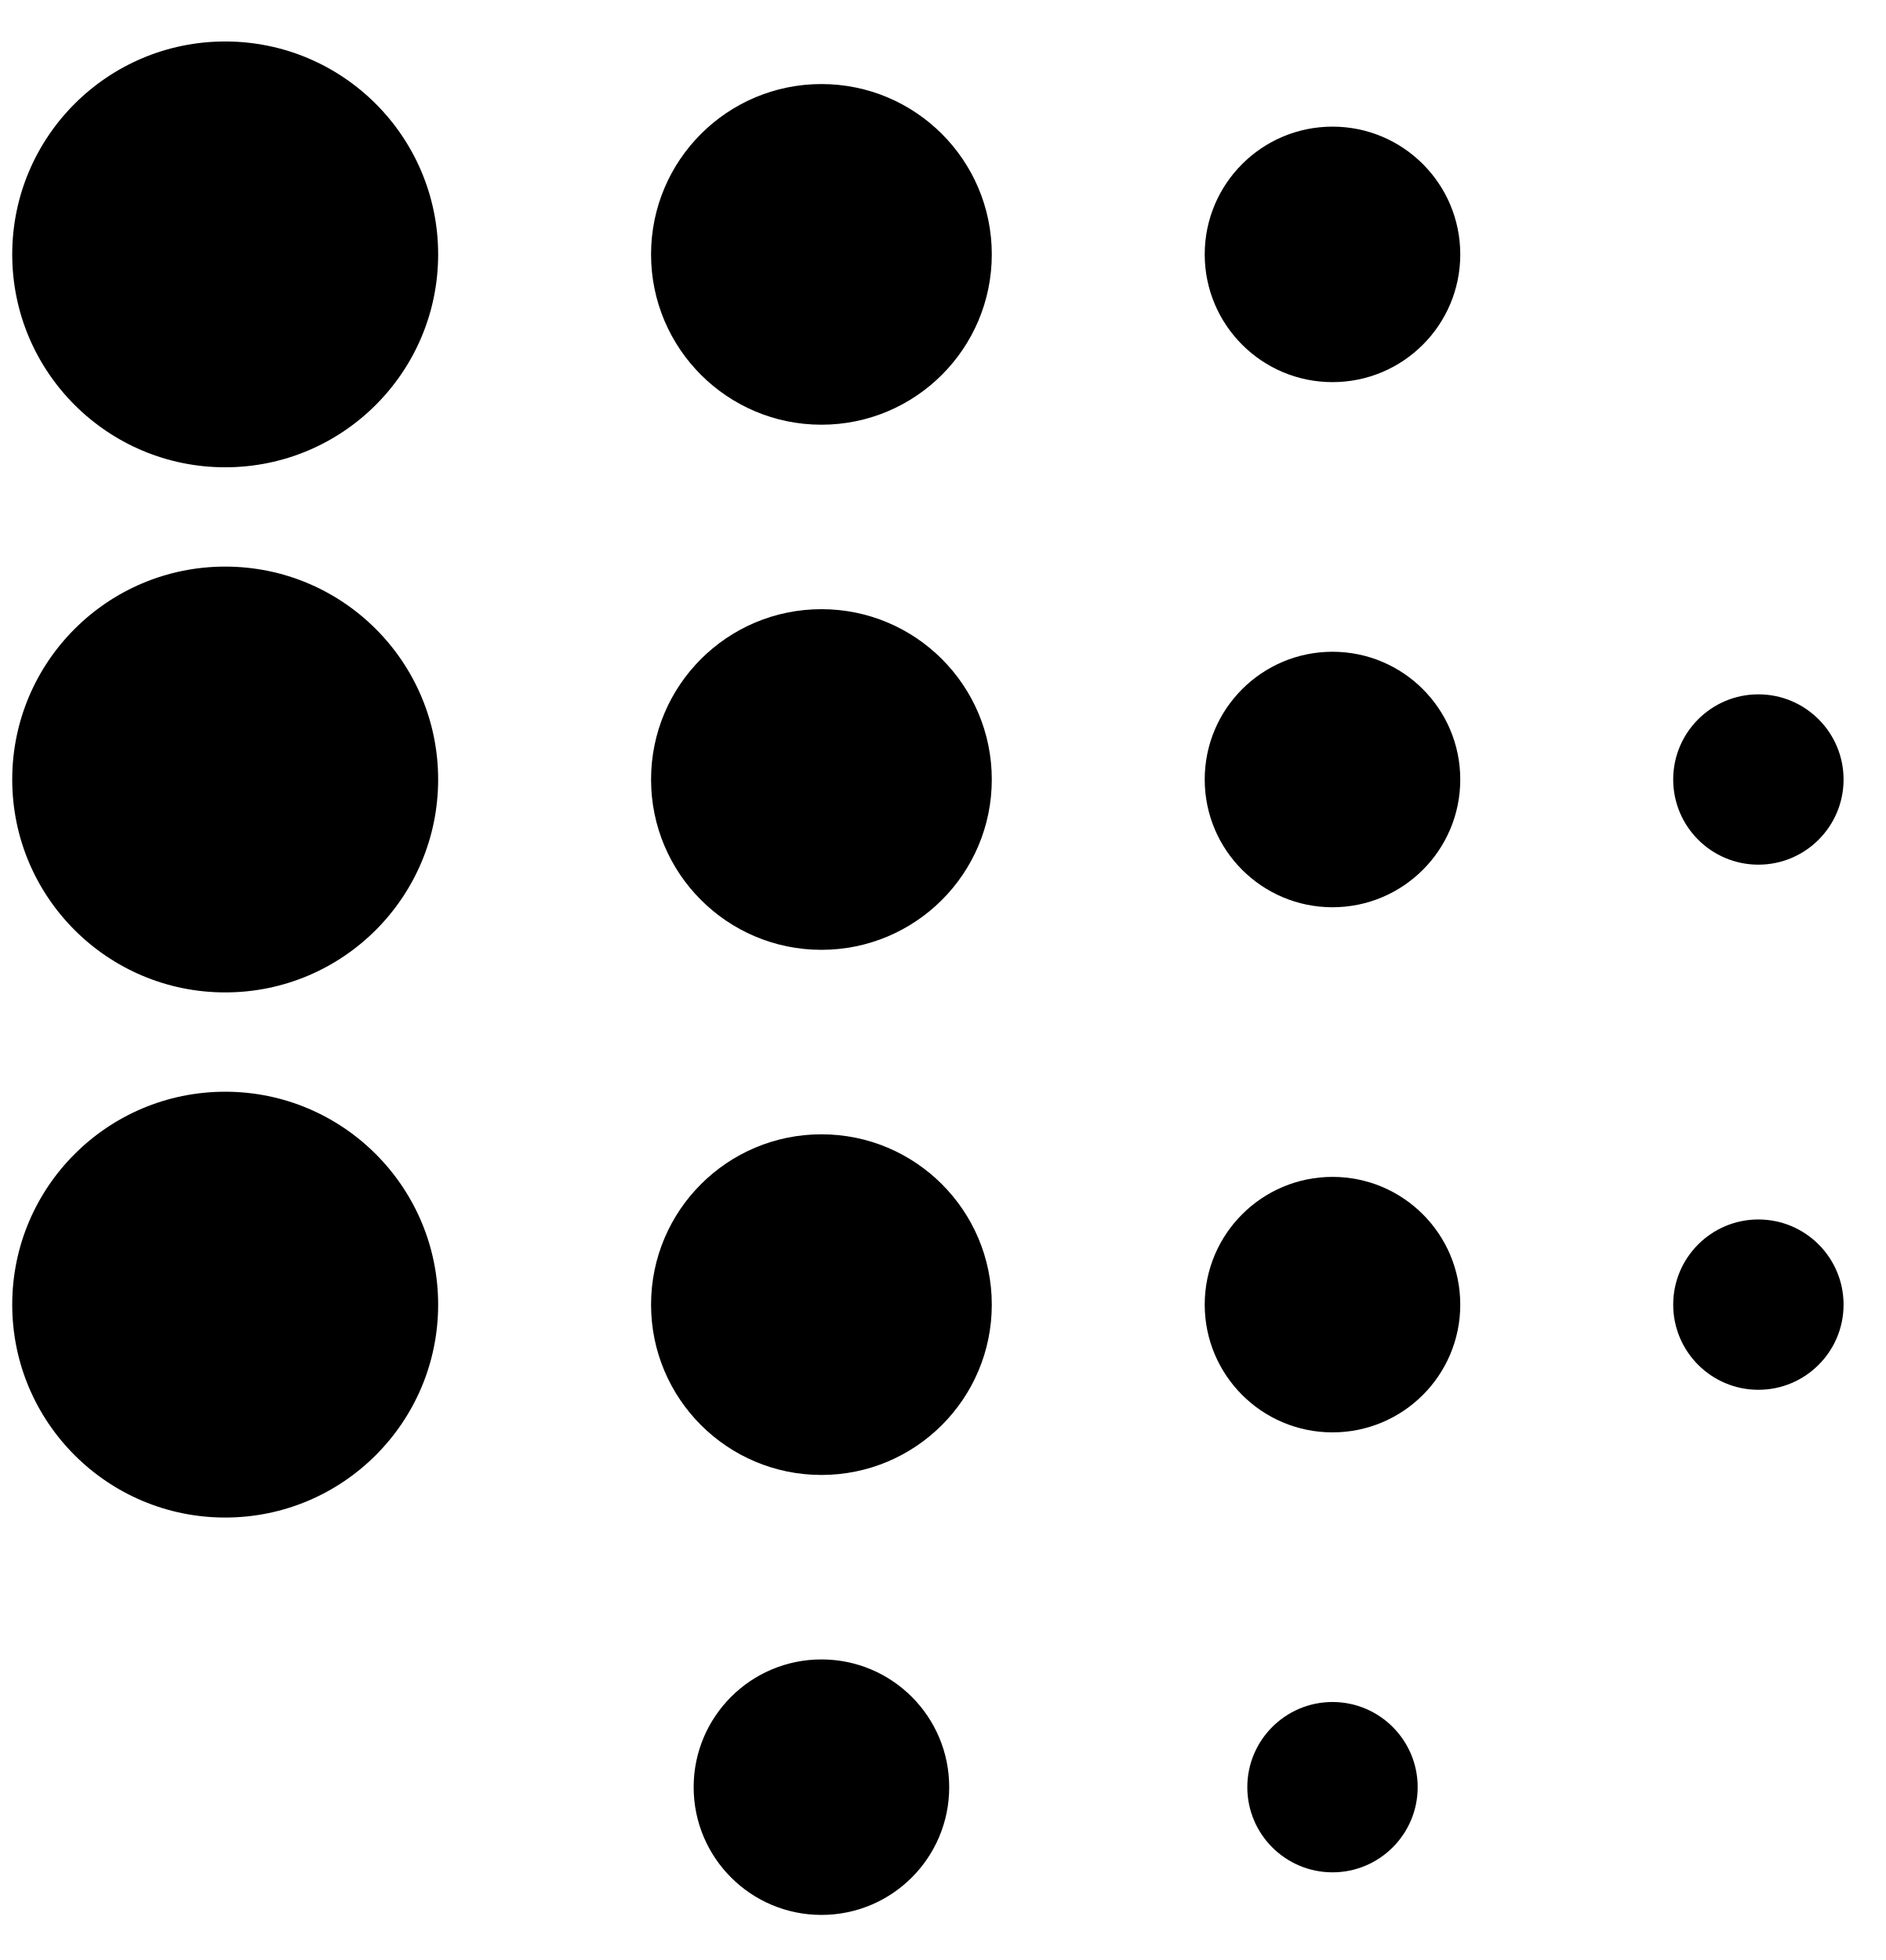
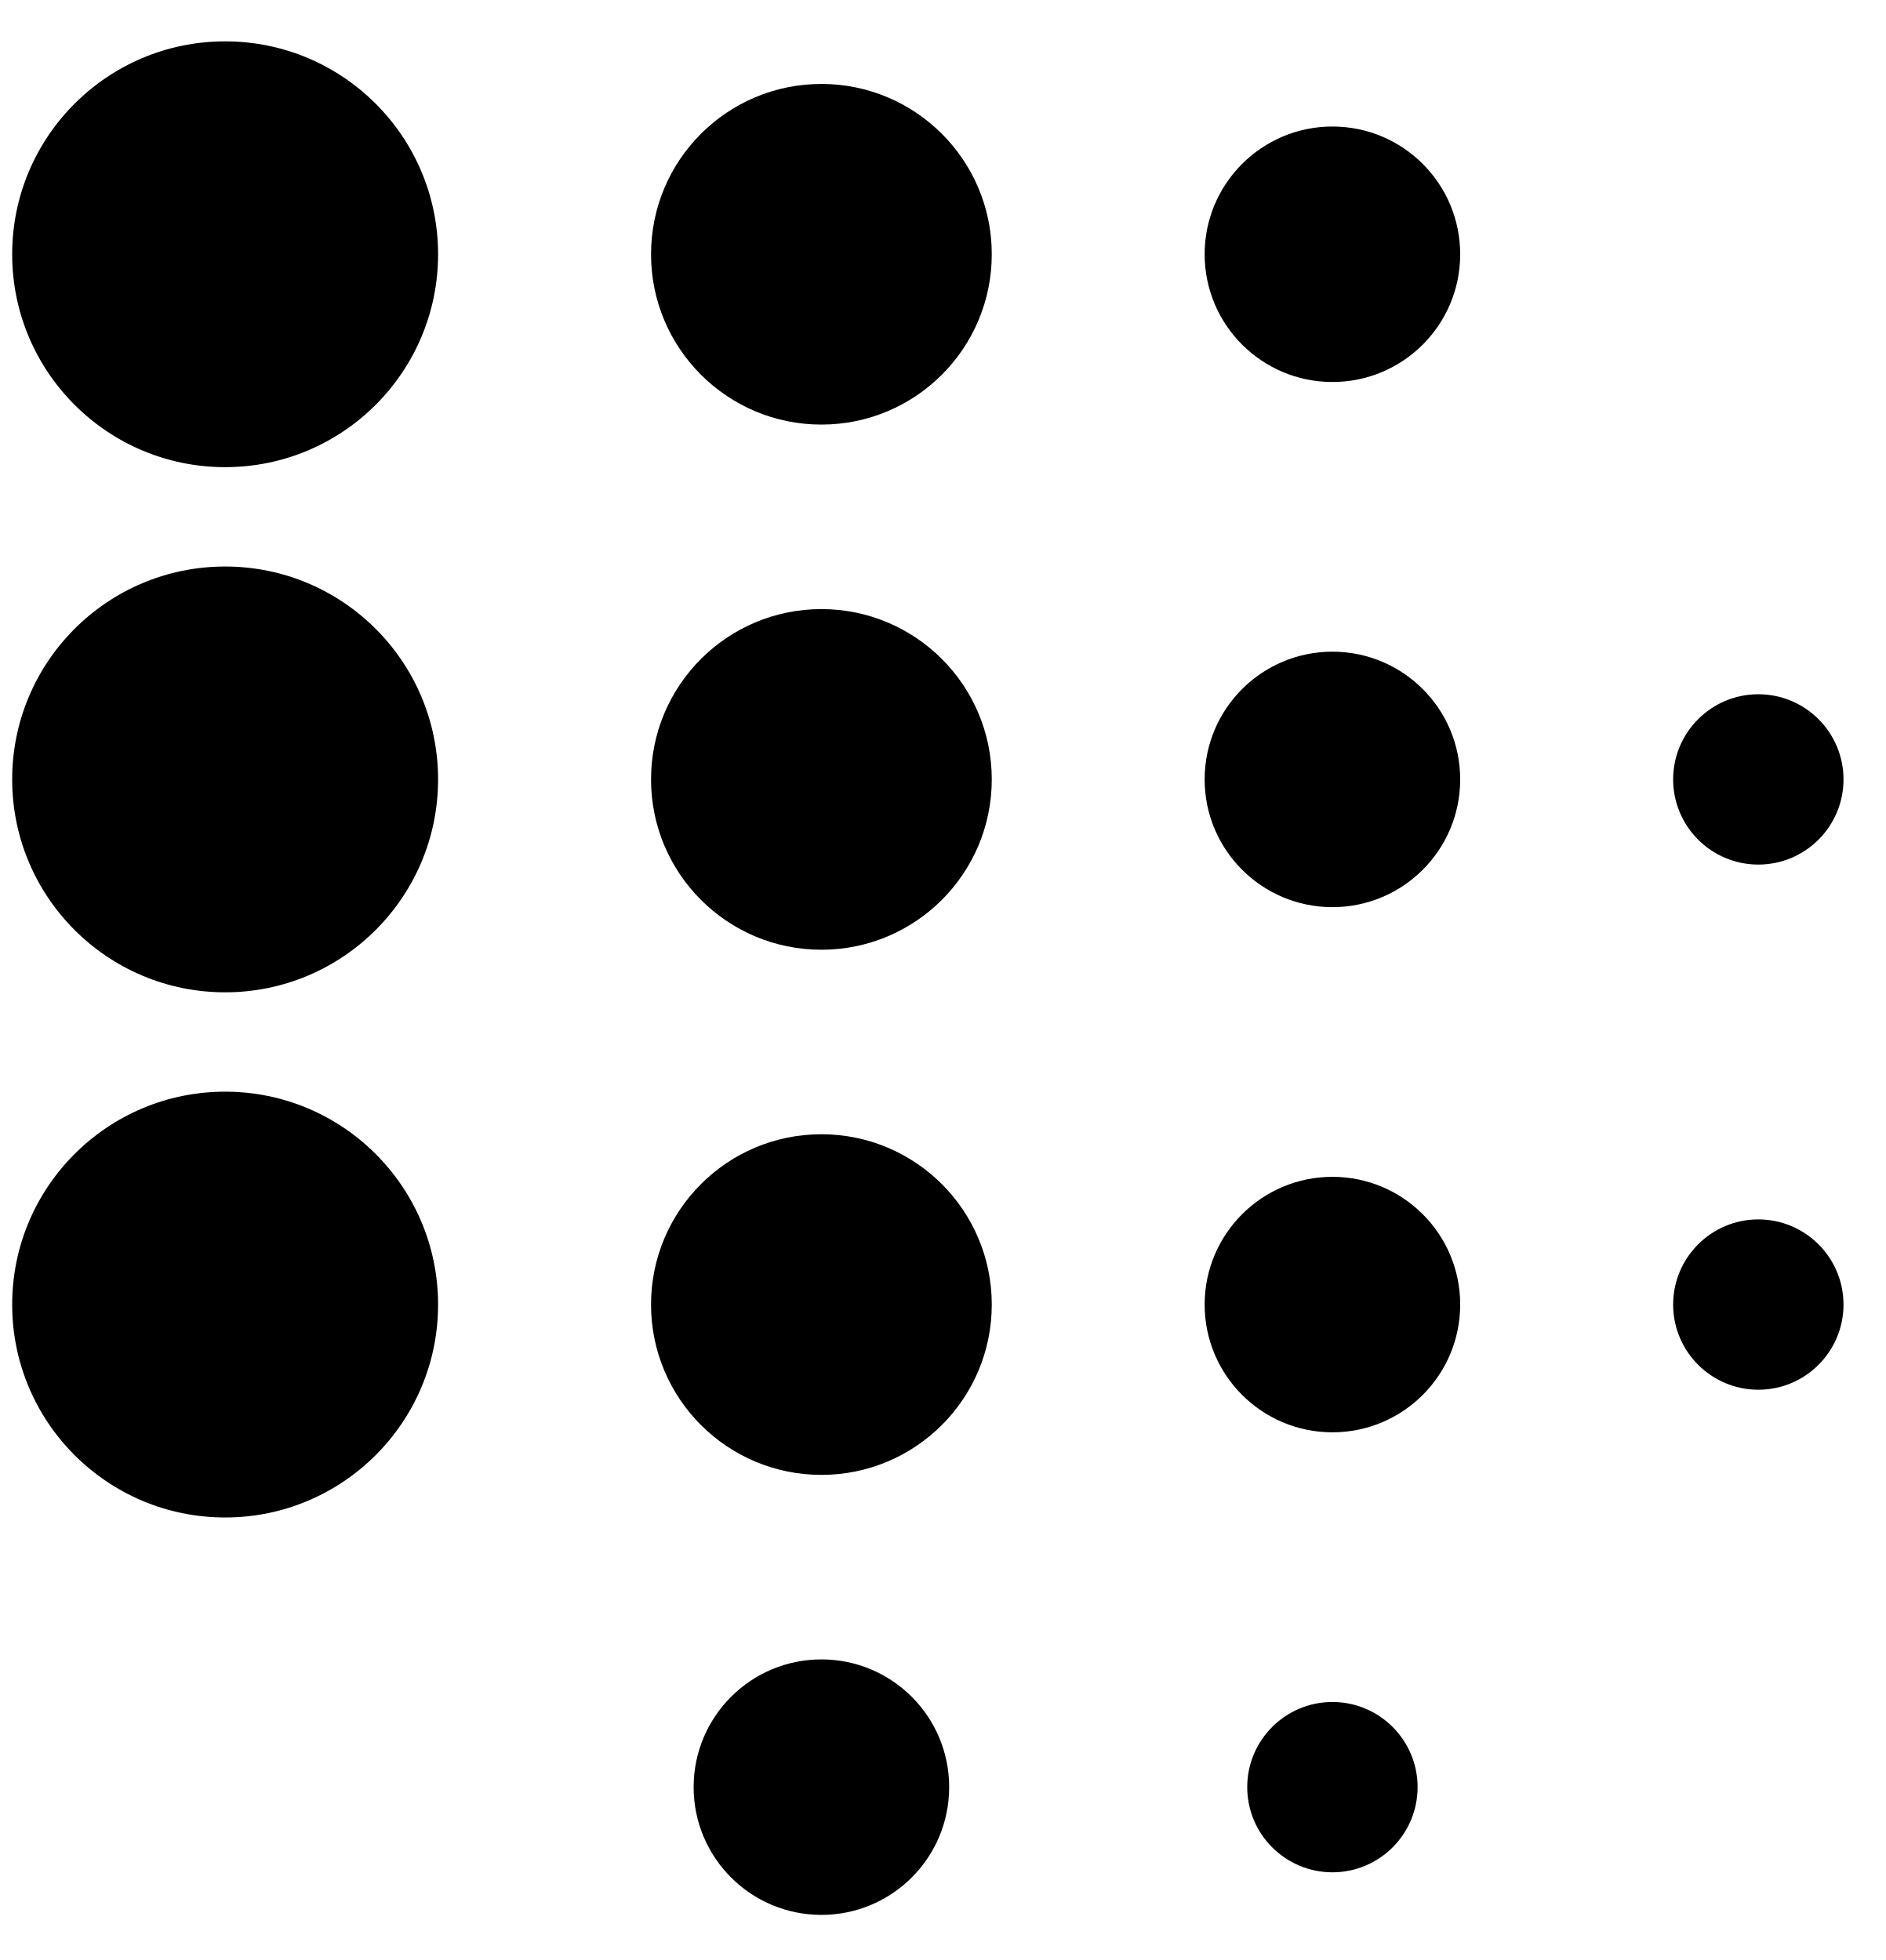
- <svg xmlns="http://www.w3.org/2000/svg" version="1.1" id="svg2" xml:space="preserve" width="74.26" height="77.212" viewBox="0 0 74.26 77.212">
-   <style id="style885" />
-   <defs id="defs6">
-     <clipPath clipPathUnits="userSpaceOnUse" id="clipPath20">
-       <path d="M 12.496,202.913 H 270.449 V 30 H 12.496 Z" id="path18" />
+ <svg xmlns="http://www.w3.org/2000/svg" width="74.26" height="77.212" version="1.1" viewBox="0 0 74.26 77.212" xml:space="preserve">
+   <style />
+   <defs>
+     <clipPath id="clipPath20">
+       <path d="m12.496 202.91h257.95v-172.91h-257.95z" />
    </clipPath>
-     <clipPath clipPathUnits="userSpaceOnUse" id="clipPath80">
-       <path d="m 35.173,147.916 h 98.046 V 184.21 H 35.173 Z" id="path78" />
+     <clipPath id="clipPath80">
+       <path d="m35.173 147.92h98.046v36.294h-98.046z" />
    </clipPath>
-     <clipPath clipPathUnits="userSpaceOnUse" id="clipPath180">
-       <path d="m 35.173,147.916 h 98.046 V 184.21 H 35.173 Z" id="path178" />
-     </clipPath>
-     <clipPath clipPathUnits="userSpaceOnUse" id="clipPath220">
-       <path d="M 0,0 H 282.945 V 215.409 H 0 Z" id="path218" />
+     <clipPath>
+       <path d="m35.173 147.92h98.046v36.294h-98.046z" />
    </clipPath>
  </defs>
-   <g id="g10" transform="matrix(1.333333,0,0,-1.333333,0,287.212)">
-     <g id="g12" transform="matrix(1.034386,0,0,1.034386,-15.37411,15.21552)">
-       <g id="g14">
-         <g id="g16" clip-path="url(#clipPath20)">
-           <g id="g66" transform="translate(198.1855,6.7377)">
-             <path d="m 0,0 c 0,-5.178 -4.198,-9.376 -9.376,-9.376 -5.179,0 -9.377,4.198 -9.377,9.376 0,5.178 4.198,9.376 9.377,9.376 C -4.198,9.376 0,5.178 0,0" style="fill:#e1f2ec;fill-opacity:1;fill-rule:nonzero;stroke:none" id="path68" />
+   <g transform="matrix(1.3333 0 0 -1.3333 0 287.21)">
+     <g transform="matrix(1.0344 0 0 1.0344 -15.374 15.216)">
+       <g clip-path="url(#clipPath20)">
+         <g transform="translate(198.19 6.7377)">
+           <path d="m0 0c0-5.178-4.198-9.376-9.376-9.376-5.179 0-9.377 4.198-9.377 9.376s4.198 9.376 9.377 9.376c5.178 0 9.376-4.198 9.376-9.376" fill="#e1f2ec" />
+         </g>
+         <g transform="translate(232.57 6.7377)">
+           <path d="m0 0c0-3.452-2.799-6.251-6.251-6.251s-6.251 2.799-6.251 6.251 2.799 6.251 6.251 6.251 6.251-2.799 6.251-6.251" fill="#e1f2ec" />
+         </g>
+         <g transform="matrix(2.2523 0 0 2.2523 -64.44 -221.66)" clip-path="url(#clipPath80)">
+           <g transform="translate(40.764 181.12)">
+             <path d="m0 0c0-1.491-1.209-2.7-2.7-2.7s-2.7 1.209-2.7 2.7 1.209 2.7 2.7 2.7 2.7-1.209 2.7-2.7" />
          </g>
-           <g id="g70" transform="translate(232.5656,6.7377)">
-             <path d="m 0,0 c 0,-3.452 -2.799,-6.251 -6.251,-6.251 -3.452,0 -6.251,2.799 -6.251,6.251 0,3.452 2.799,6.251 6.251,6.251 C -2.799,6.251 0,3.452 0,0" style="fill:#e1f2ec;fill-opacity:1;fill-rule:nonzero;stroke:none" id="path72" />
+           <g transform="translate(47.784 181.12)">
+             <path d="m0 0c0-1.193-0.967-2.16-2.16-2.16s-2.16 0.967-2.16 2.16 0.967 2.16 2.16 2.16 2.16-0.967 2.16-2.16" />
          </g>
-           <g id="g74">
-             <g id="g76" clip-path="url(#clipPath80)" transform="matrix(2.252328,0,0,2.252328,-64.44021,-221.6601)">
-               <g style="fill:#000000" id="g82" transform="translate(40.76447,181.116)">
-                 <path d="m 0,0 c 0,-1.491 -1.209,-2.7 -2.7,-2.7 -1.491,0 -2.7,1.209 -2.7,2.7 0,1.491 1.209,2.7 2.7,2.7 C -1.209,2.7 0,1.491 0,0" style="fill:#000000;fill-opacity:1;fill-rule:nonzero;stroke:none" id="path84" />
-               </g>
-               <g style="fill:#000000" id="g86" transform="translate(47.78387,181.116)">
-                 <path d="m 0,0 c 0,-1.193 -0.967,-2.16 -2.16,-2.16 -1.193,0 -2.16,0.967 -2.16,2.16 0,1.193 0.967,2.16 2.16,2.16 C -0.967,2.16 0,1.193 0,0" style="fill:#000000;fill-opacity:1;fill-rule:nonzero;stroke:none" id="path88" />
-               </g>
-               <g style="fill:#000000" id="g90" transform="translate(53.72337,181.116)">
-                 <path d="m 0,0 c 0,-0.895 -0.725,-1.62 -1.62,-1.62 -0.894,0 -1.62,0.725 -1.62,1.62 0,0.895 0.726,1.62 1.62,1.62 C -0.725,1.62 0,0.895 0,0" style="fill:#000000;fill-opacity:1;fill-rule:nonzero;stroke:none" id="path92" />
-               </g>
-               <g style="fill:#000000" id="g94" transform="translate(40.76447,174.4566)">
-                 <path d="m 0,0 c 0,-1.491 -1.209,-2.7 -2.7,-2.7 -1.491,0 -2.7,1.209 -2.7,2.7 0,1.491 1.209,2.7 2.7,2.7 C -1.209,2.7 0,1.491 0,0" style="fill:#000000;fill-opacity:1;fill-rule:nonzero;stroke:none" id="path96" />
-               </g>
-               <g style="fill:#000000" id="g98" transform="translate(47.78387,174.4566)">
-                 <path d="m 0,0 c 0,-1.193 -0.967,-2.16 -2.16,-2.16 -1.193,0 -2.16,0.967 -2.16,2.16 0,1.193 0.967,2.16 2.16,2.16 C -0.967,2.16 0,1.193 0,0" style="fill:#000000;fill-opacity:1;fill-rule:nonzero;stroke:none" id="path100" />
-               </g>
-               <g style="fill:#000000" id="g102" transform="translate(53.72337,174.4566)">
-                 <path d="m 0,0 c 0,-0.895 -0.725,-1.62 -1.62,-1.62 -0.894,0 -1.62,0.725 -1.62,1.62 0,0.895 0.726,1.62 1.62,1.62 C -0.725,1.62 0,0.895 0,0" style="fill:#000000;fill-opacity:1;fill-rule:nonzero;stroke:none" id="path104" />
-               </g>
-               <g style="fill:#000000" id="g106" transform="translate(58.58297,174.4566)">
-                 <path d="m 0,0 c 0,-0.596 -0.484,-1.08 -1.08,-1.08 -0.596,0 -1.08,0.484 -1.08,1.08 0,0.596 0.484,1.08 1.08,1.08 C -0.484,1.08 0,0.596 0,0" style="fill:#000000;fill-opacity:1;fill-rule:nonzero;stroke:none" id="path108" />
-               </g>
-               <g style="fill:#000000" id="g110" transform="translate(40.76447,167.7971)">
-                 <path d="m 0,0 c 0,-1.491 -1.209,-2.7 -2.7,-2.7 -1.491,0 -2.7,1.209 -2.7,2.7 0,1.491 1.209,2.7 2.7,2.7 C -1.209,2.7 0,1.491 0,0" style="fill:#000000;fill-opacity:1;fill-rule:nonzero;stroke:none" id="path112" />
-               </g>
-               <g style="fill:#000000" id="g114" transform="translate(47.78387,167.7971)">
-                 <path d="m 0,0 c 0,-1.193 -0.967,-2.16 -2.16,-2.16 -1.193,0 -2.16,0.967 -2.16,2.16 0,1.193 0.967,2.16 2.16,2.16 C -0.967,2.16 0,1.193 0,0" style="fill:#000000;fill-opacity:1;fill-rule:nonzero;stroke:none" id="path116" />
-               </g>
-               <g style="fill:#000000" id="g118" transform="translate(53.72337,167.7971)">
-                 <path d="m 0,0 c 0,-0.895 -0.725,-1.62 -1.62,-1.62 -0.894,0 -1.62,0.725 -1.62,1.62 0,0.895 0.726,1.62 1.62,1.62 C -0.725,1.62 0,0.895 0,0" style="fill:#000000;fill-opacity:1;fill-rule:nonzero;stroke:none" id="path120" />
-               </g>
-               <g style="fill:#000000" id="g122" transform="translate(58.58297,167.7971)">
-                 <path d="m 0,0 c 0,-0.596 -0.484,-1.08 -1.08,-1.08 -0.596,0 -1.08,0.484 -1.08,1.08 0,0.596 0.484,1.08 1.08,1.08 C -0.484,1.08 0,0.596 0,0" style="fill:#000000;fill-opacity:1;fill-rule:nonzero;stroke:none" id="path124" />
-               </g>
-               <g style="fill:#000000" id="g126" transform="translate(47.24387,161.6777)">
-                 <path d="m 0,0 c 0,-0.895 -0.725,-1.62 -1.62,-1.62 -0.894,0 -1.62,0.725 -1.62,1.62 0,0.895 0.726,1.62 1.62,1.62 C -0.725,1.62 0,0.895 0,0" style="fill:#000000;fill-opacity:1;fill-rule:nonzero;stroke:none" id="path128" />
-               </g>
-               <g style="fill:#000000" id="g130" transform="translate(53.18337,161.6777)">
-                 <path d="m 0,0 c 0,-0.596 -0.484,-1.08 -1.08,-1.08 -0.596,0 -1.08,0.484 -1.08,1.08 0,0.596 0.484,1.08 1.08,1.08 C -0.484,1.08 0,0.596 0,0" style="fill:#000000;fill-opacity:1;fill-rule:nonzero;stroke:none" id="path132" />
-               </g>
-               <g id="g134" transform="translate(42.1828,164.5743)" />
-               <g id="g138" transform="translate(45.6281,164.4557)" />
-               <g id="g142" transform="translate(56.7195,162.412)" />
-               <g id="g146" transform="translate(63.7887,159.0798)" />
-               <g id="g150" transform="translate(72.8245,162.6935)" />
-               <g id="g154" transform="translate(63.2787,158.2592)" />
-               <g id="g158" transform="translate(78.7,164.8261)" />
-               <g id="g162" transform="translate(84.2127,164.8558)" />
-               <g id="g166" transform="translate(96.4343,164.7077)" />
-               <g id="g170" transform="translate(99.0518,160.3537)" />
-             </g>
+           <g transform="translate(53.723 181.12)">
+             <path d="m0 0c0-0.895-0.725-1.62-1.62-1.62-0.894 0-1.62 0.725-1.62 1.62s0.726 1.62 1.62 1.62c0.895 0 1.62-0.725 1.62-1.62" />
          </g>
-           <g id="g174" transform="matrix(2.252328,0,0,2.252328,-64.44021,-221.6601)">
-             <g id="g176" clip-path="url(#clipPath180)" />
+           <g transform="translate(40.764 174.46)">
+             <path d="m0 0c0-1.491-1.209-2.7-2.7-2.7s-2.7 1.209-2.7 2.7 1.209 2.7 2.7 2.7 2.7-1.209 2.7-2.7" />
+           </g>
+           <g transform="translate(47.784 174.46)">
+             <path d="m0 0c0-1.193-0.967-2.16-2.16-2.16s-2.16 0.967-2.16 2.16 0.967 2.16 2.16 2.16 2.16-0.967 2.16-2.16" />
+           </g>
+           <g transform="translate(53.723 174.46)">
+             <path d="m0 0c0-0.895-0.725-1.62-1.62-1.62-0.894 0-1.62 0.725-1.62 1.62s0.726 1.62 1.62 1.62c0.895 0 1.62-0.725 1.62-1.62" />
+           </g>
+           <g transform="translate(58.583 174.46)">
+             <path d="m0 0c0-0.596-0.484-1.08-1.08-1.08s-1.08 0.484-1.08 1.08 0.484 1.08 1.08 1.08 1.08-0.484 1.08-1.08" />
+           </g>
+           <g transform="translate(40.764 167.8)">
+             <path d="m0 0c0-1.491-1.209-2.7-2.7-2.7s-2.7 1.209-2.7 2.7 1.209 2.7 2.7 2.7 2.7-1.209 2.7-2.7" />
+           </g>
+           <g transform="translate(47.784 167.8)">
+             <path d="m0 0c0-1.193-0.967-2.16-2.16-2.16s-2.16 0.967-2.16 2.16 0.967 2.16 2.16 2.16 2.16-0.967 2.16-2.16" />
+           </g>
+           <g transform="translate(53.723 167.8)">
+             <path d="m0 0c0-0.895-0.725-1.62-1.62-1.62-0.894 0-1.62 0.725-1.62 1.62s0.726 1.62 1.62 1.62c0.895 0 1.62-0.725 1.62-1.62" />
+           </g>
+           <g transform="translate(58.583 167.8)">
+             <path d="m0 0c0-0.596-0.484-1.08-1.08-1.08s-1.08 0.484-1.08 1.08 0.484 1.08 1.08 1.08 1.08-0.484 1.08-1.08" />
+           </g>
+           <g transform="translate(47.244 161.68)">
+             <path d="m0 0c0-0.895-0.725-1.62-1.62-1.62-0.894 0-1.62 0.725-1.62 1.62s0.726 1.62 1.62 1.62c0.895 0 1.62-0.725 1.62-1.62" />
+           </g>
+           <g transform="translate(53.183 161.68)">
+             <path d="m0 0c0-0.596-0.484-1.08-1.08-1.08s-1.08 0.484-1.08 1.08 0.484 1.08 1.08 1.08 1.08-0.484 1.08-1.08" />
          </g>
        </g>
+         <g transform="matrix(2.2523 0 0 2.2523 -64.44 -221.66)" />
      </g>
    </g>
  </g>
</svg>
